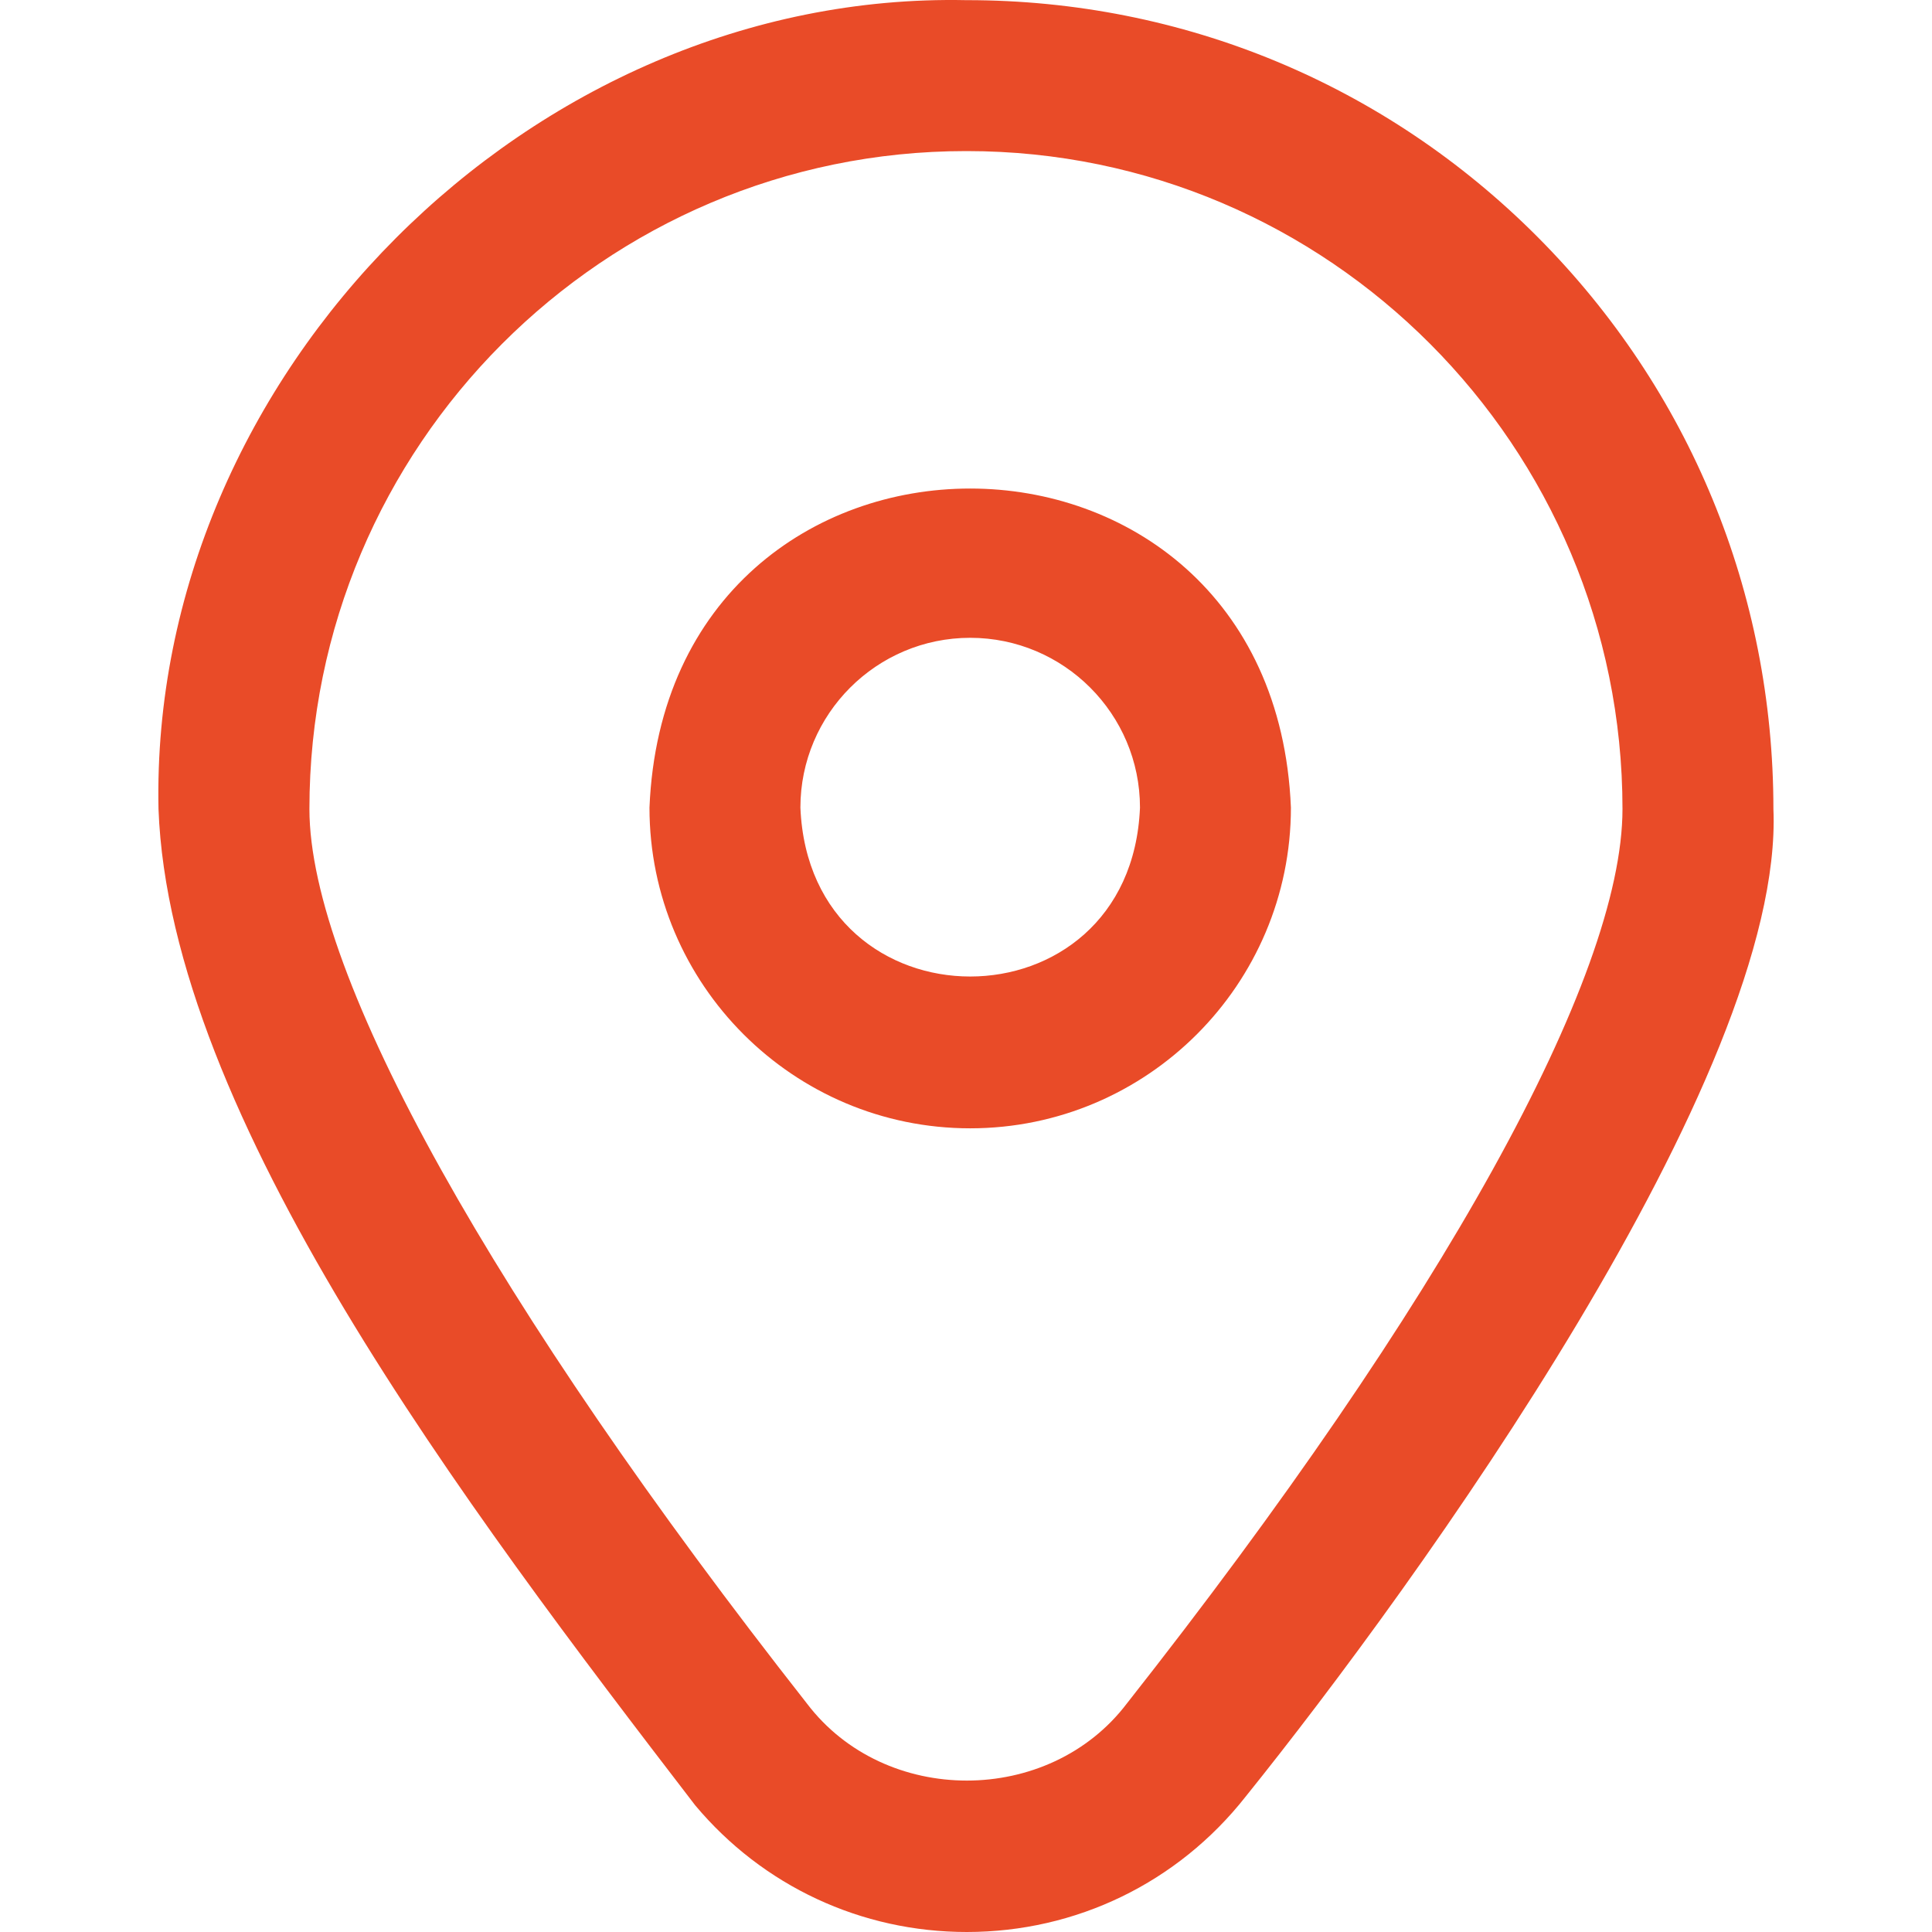
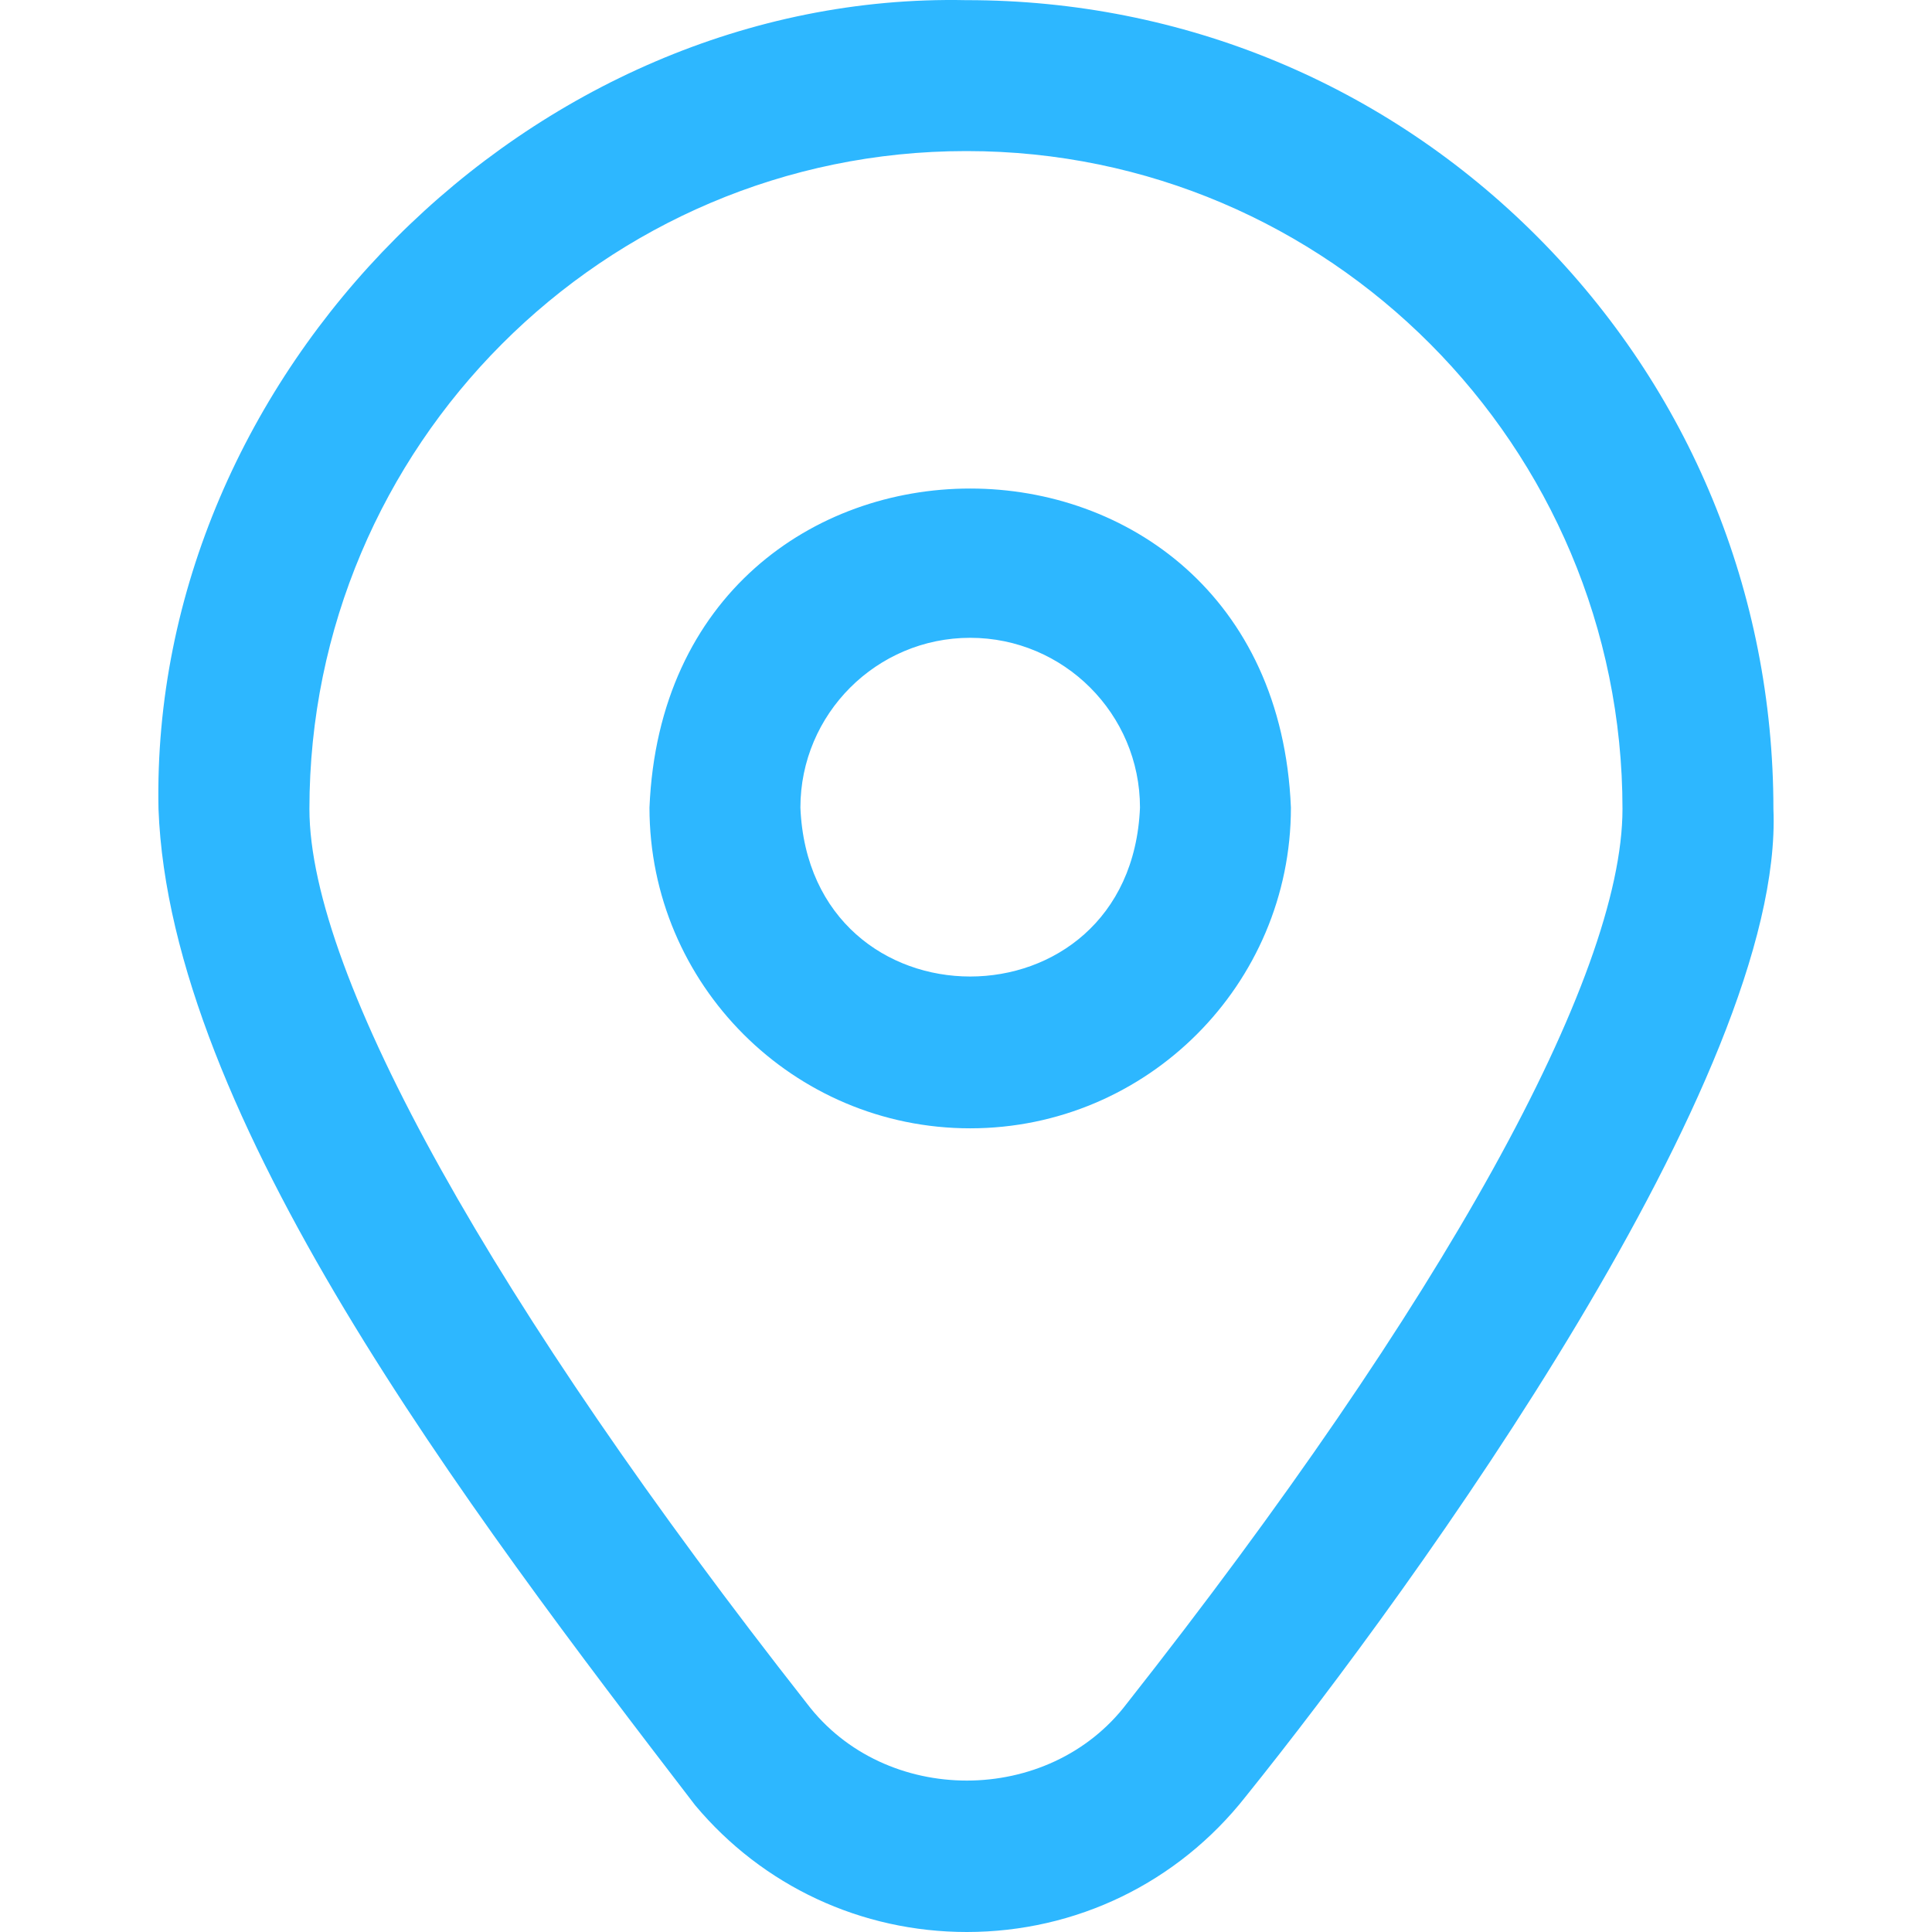
- <svg xmlns="http://www.w3.org/2000/svg" fill="#E94B28" id="Layer_1" enable-background="new 0 0 512.035 512.035" height="512" viewBox="0 0 512.035 512.035" width="512">
+ <svg xmlns="http://www.w3.org/2000/svg" fill="#2DB7FF" id="Layer_1" enable-background="new 0 0 512.035 512.035" height="512" viewBox="0 0 512.035 512.035" width="512">
  <path d="m407.554 62.854c-40.333-40.506-94.066-62.814-151.302-62.814h-.247c-115.256-2.359-216.371 99.143-213.998 214.357 3.017 81.355 81.282 184.674 142.23 264.051 17.899 21.382 43.979 33.587 71.997 33.587 29-.001 55.926-13.068 73.872-35.852 45.214-56.186 142.845-191.325 139.898-261.788.001-57.277-22.178-111.095-62.45-151.541zm-108.87 388.578c-20.669 27.264-64.148 27.313-84.825.047-82.643-105.233-131.854-192.87-131.854-237.083 0-96.14 78.056-174.355 174-174.355h.247c95.808 0 173.753 78.216 173.753 174.355 0 44.694-47.865 131.09-131.321 237.036zm-41.555-152.395c-46.869 0-85-38.131-85-85 4.669-112.764 165.348-112.731 170 .001 0 46.869-38.131 84.999-85 84.999zm0-130c-24.813 0-45 20.187-45 45 2.472 59.699 87.537 59.681 90 0 0-24.813-20.186-45-45-45z" />
</svg>
